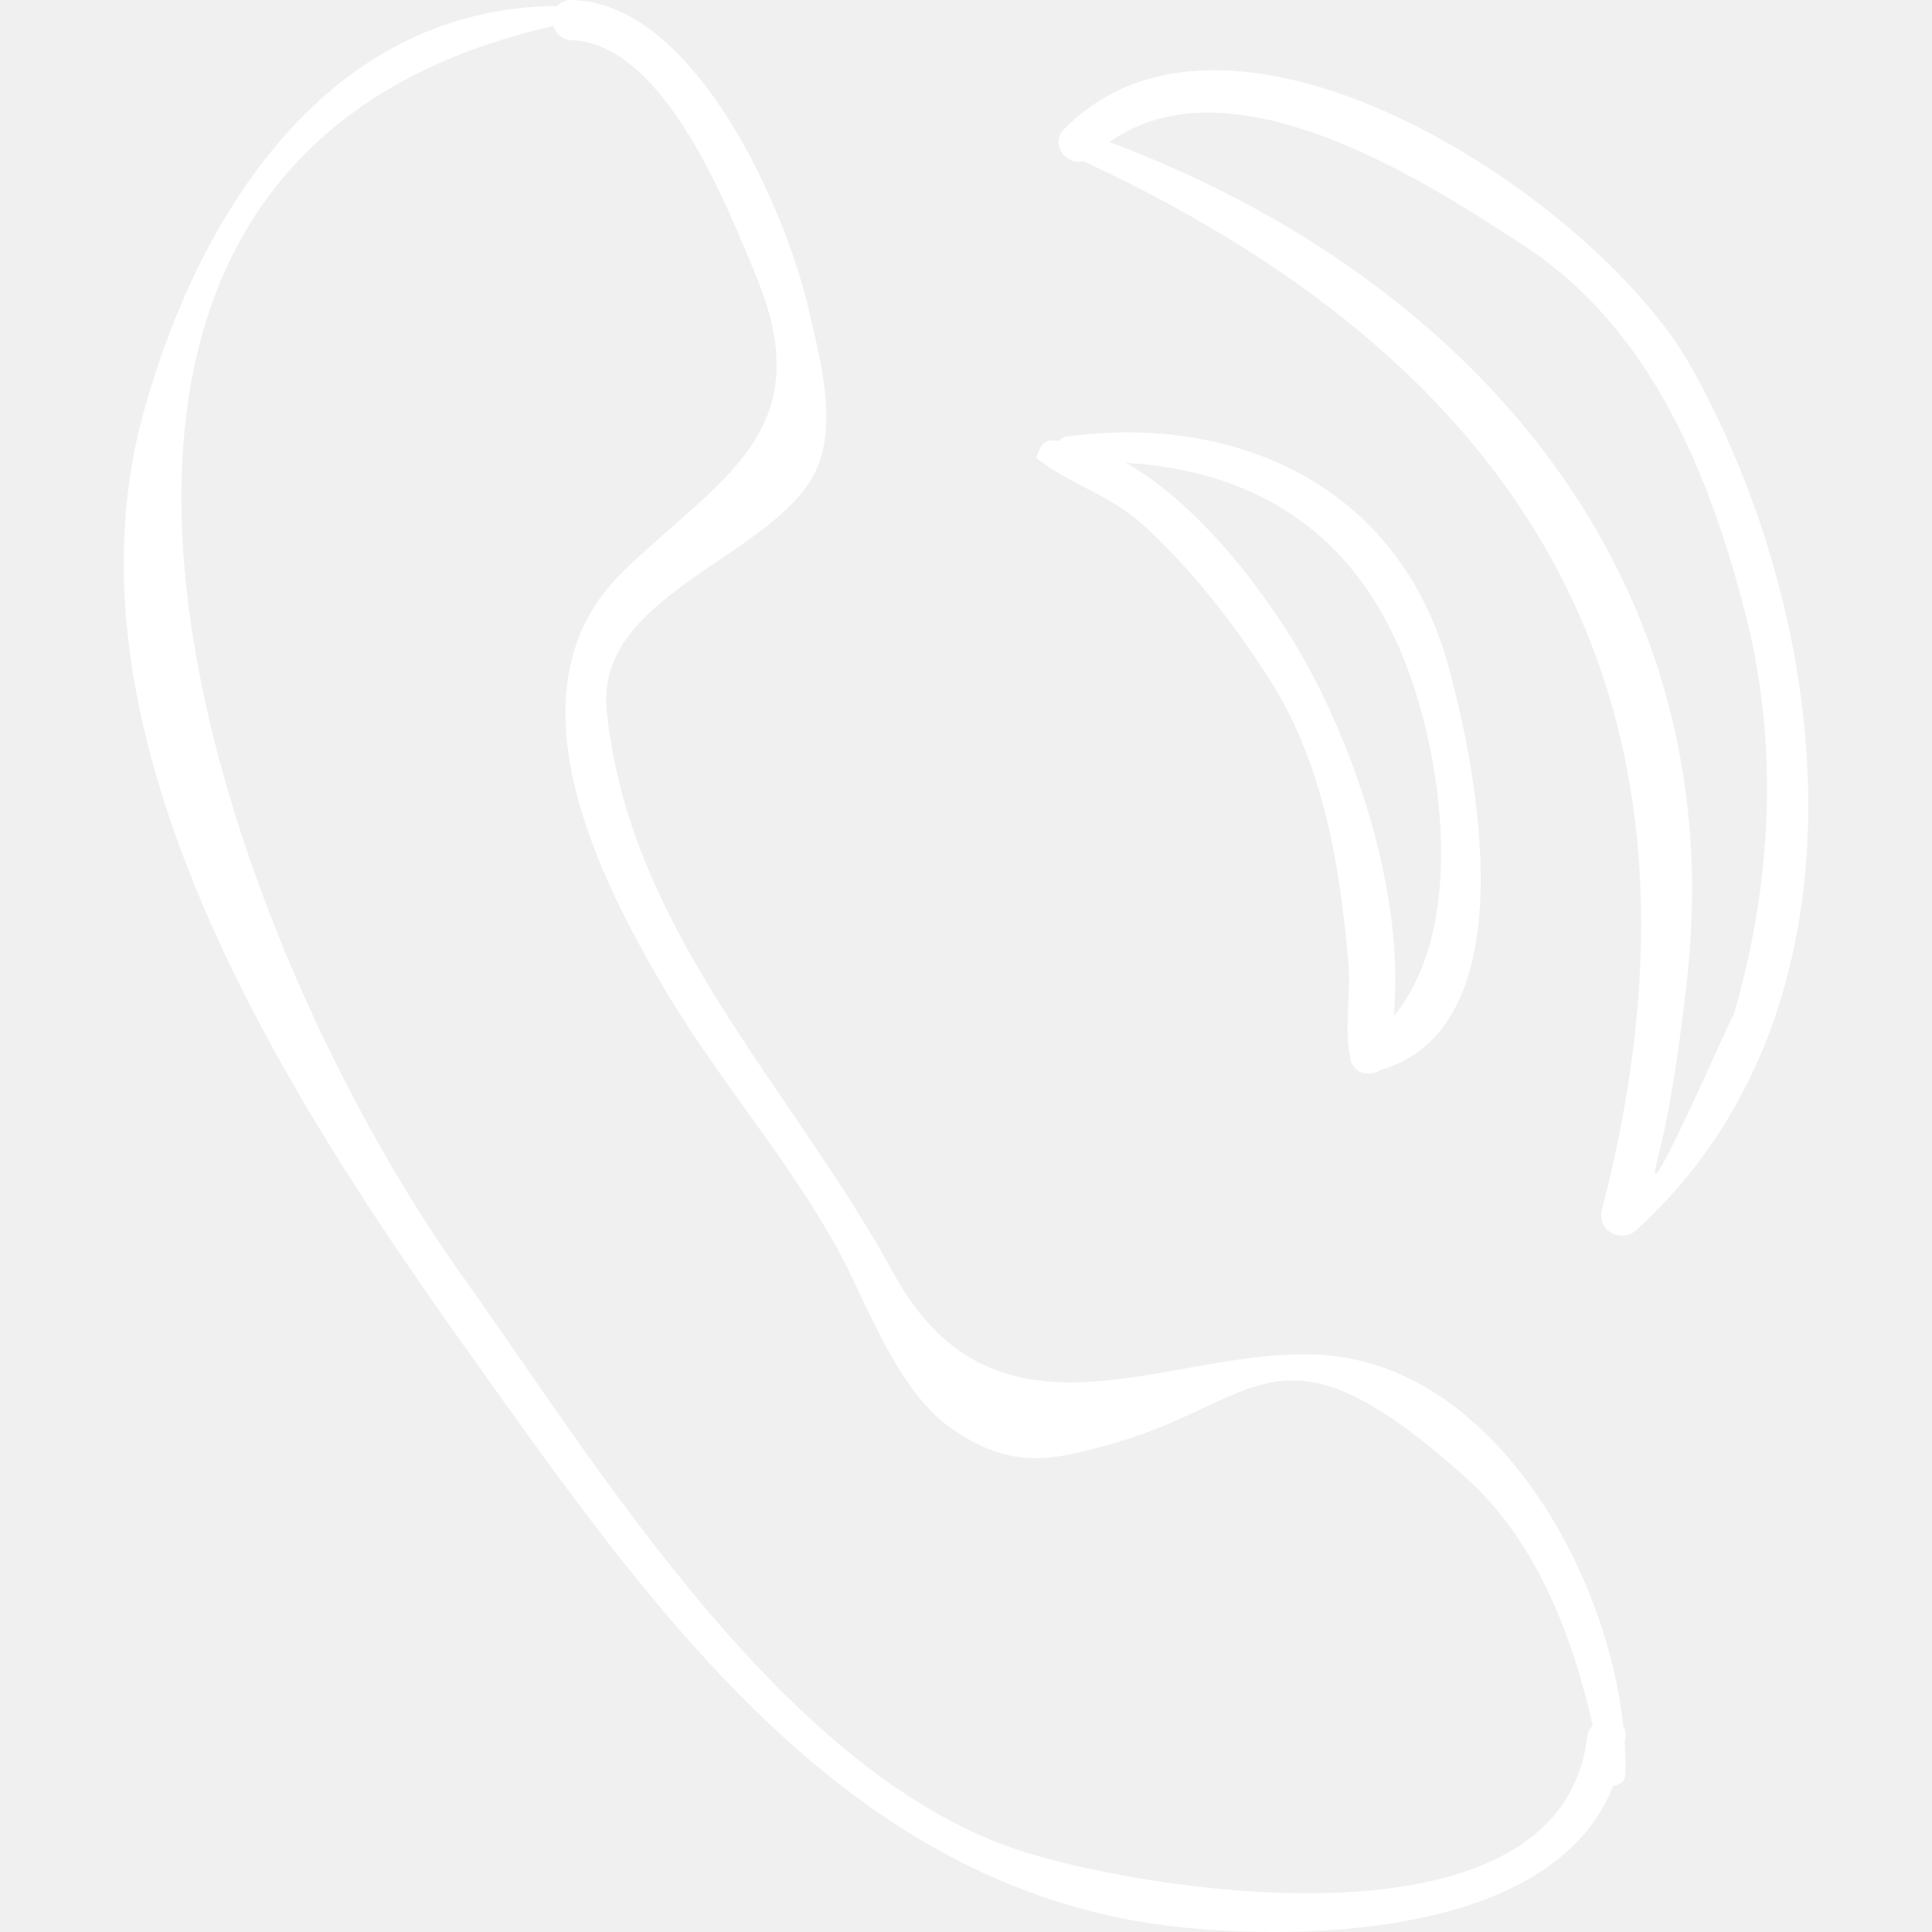
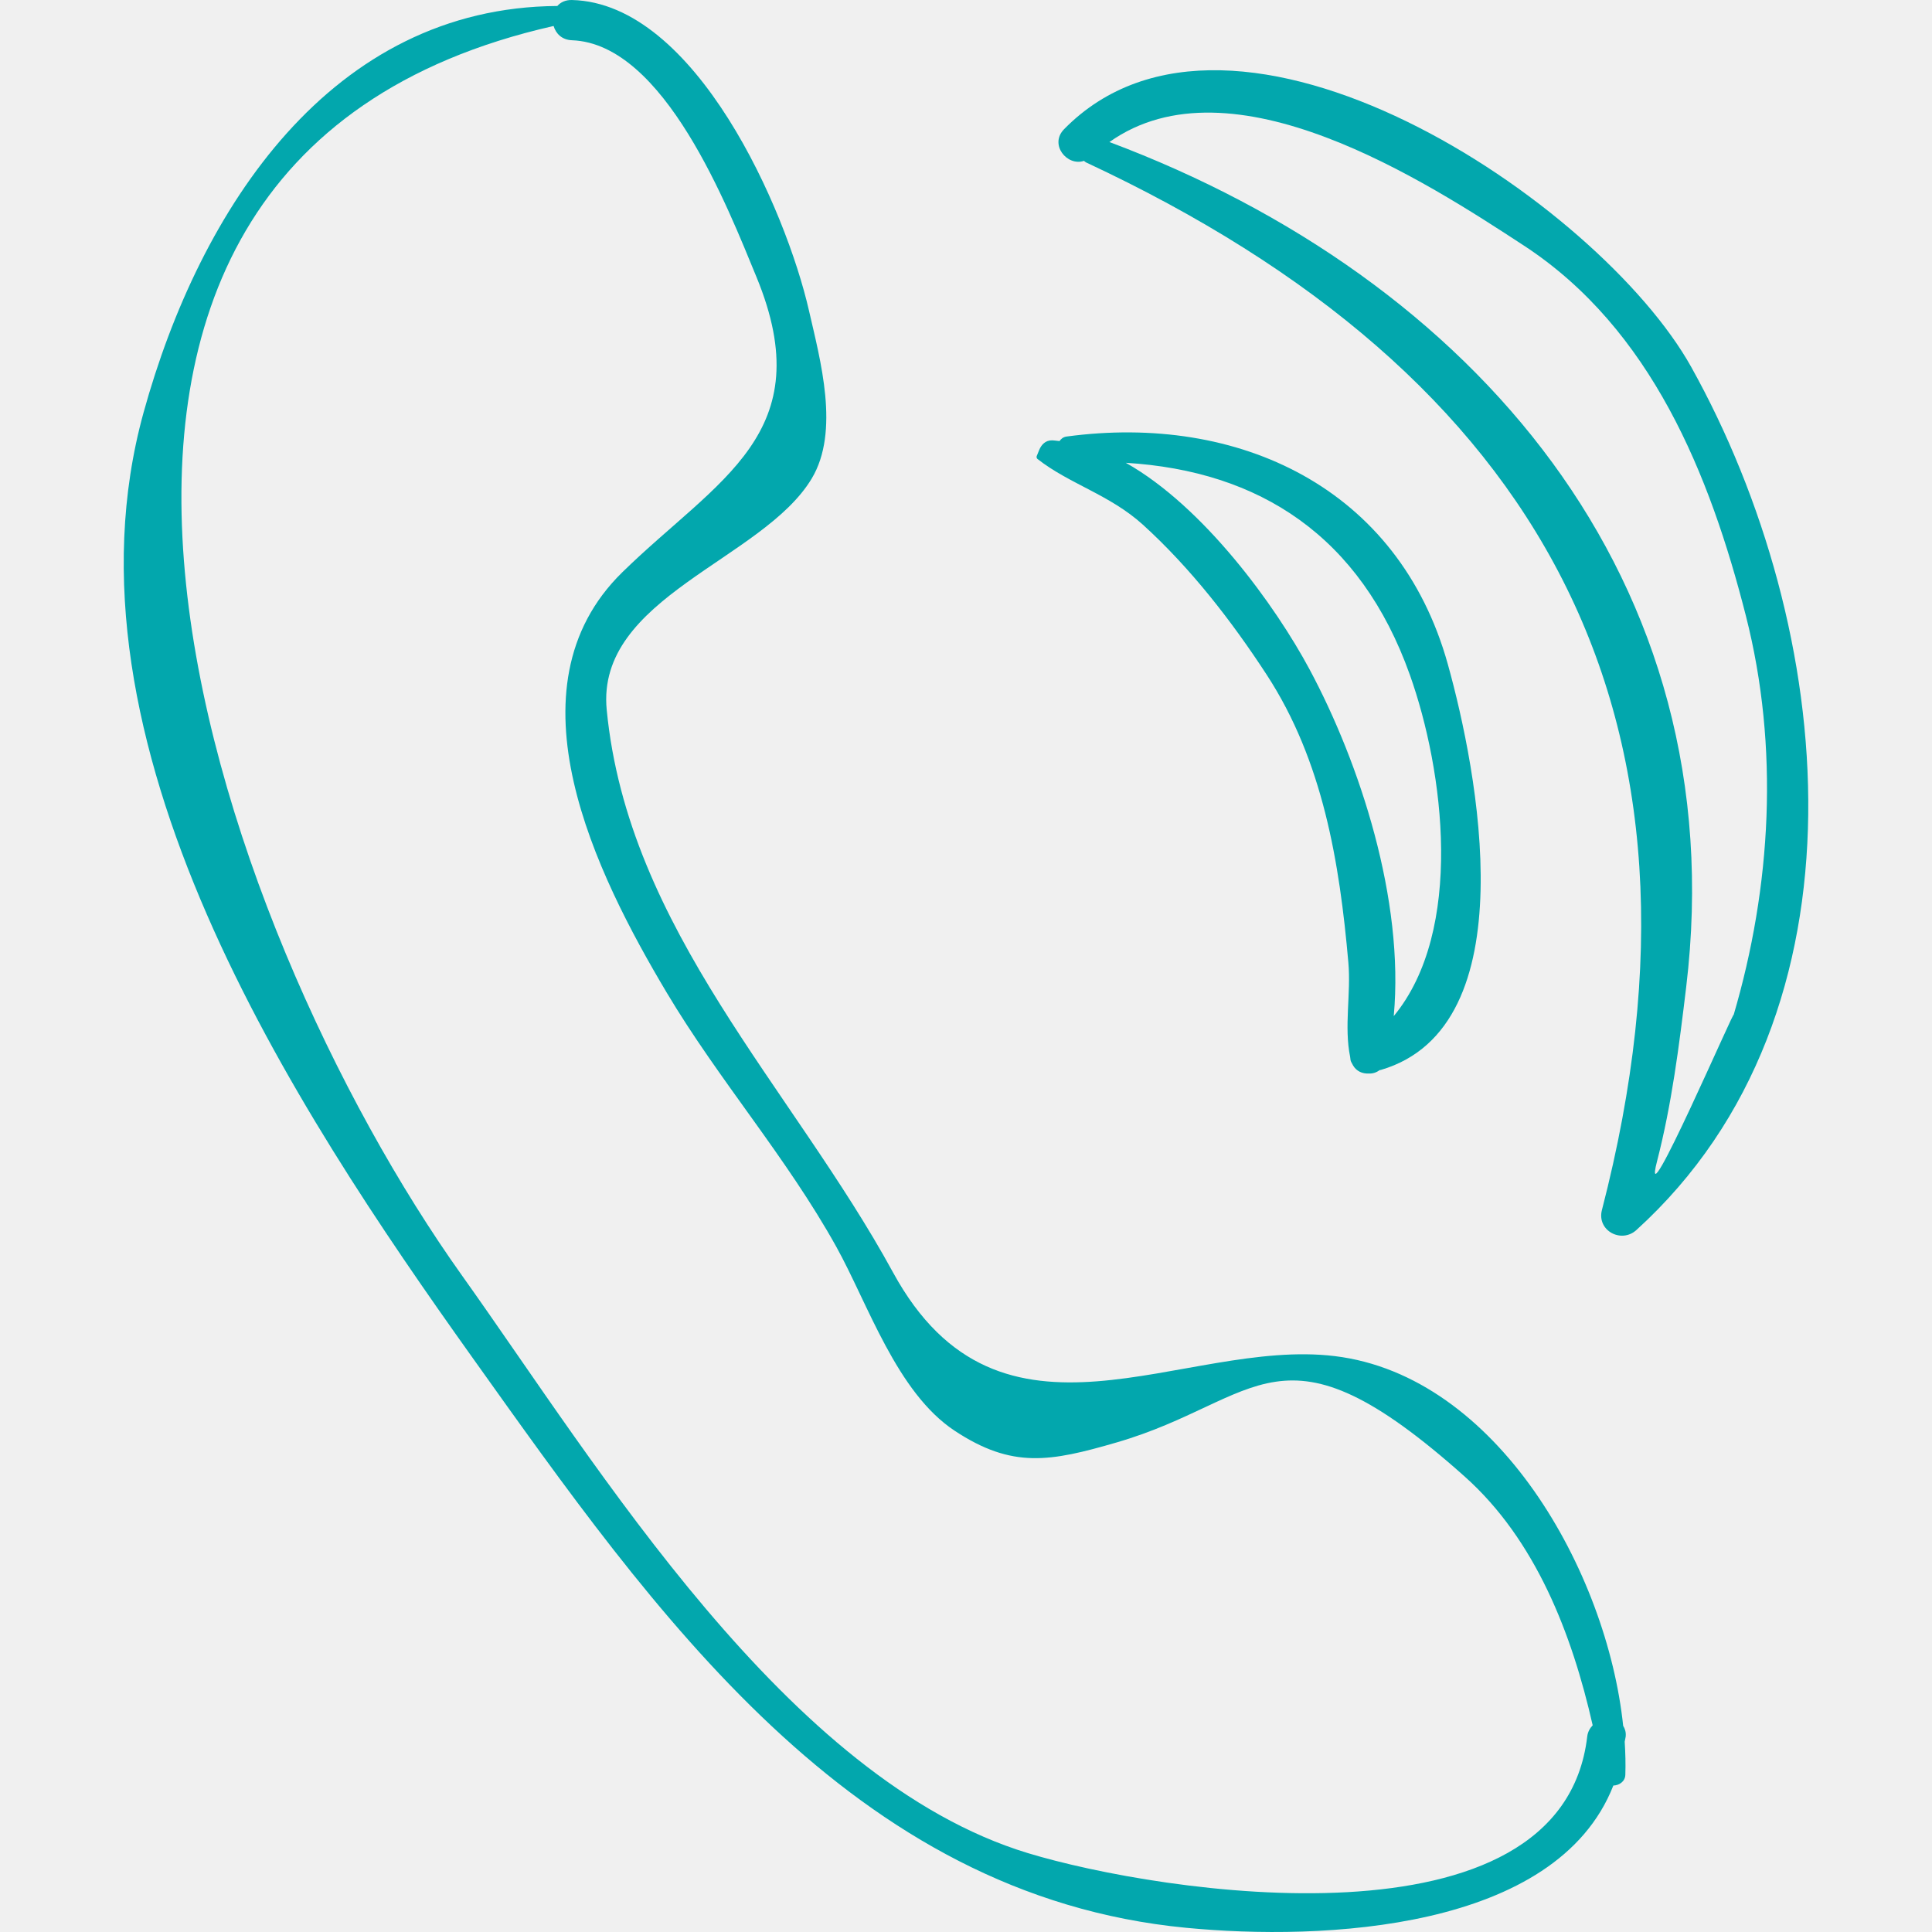
<svg xmlns="http://www.w3.org/2000/svg" version="1.1" id="Capa_1" x="0px" y="0px" width="512px" height="512px" viewBox="0 0 190.29 190.29" style="enable-background:new 0 0 190.29 190.29;" xml:space="preserve">
  <g>
    <g>
-       <path d="M160.12,171.042c0.044-0.445-0.074-0.778-0.248-1.059c-1.588-15.177-12.398-34.472-28.406-36.415    c-14.981-1.817-32.91,11.182-43.51-8.246c-9.923-18.188-26.101-33.756-28.199-55.413c-1.073-11.078,15.355-14.742,20.182-22.758    c2.815-4.674,0.847-11.707-0.26-16.557c-2.262-9.907-11.142-30.29-23.341-30.593c-0.645-0.016-1.125,0.223-1.444,0.589    C32.641,0.728,19.7,20.493,14.138,40.639c-8.942,32.391,14.743,68.329,32.42,93.113c17.874,25.06,37.251,52.952,70.274,56.125    c13.4,1.288,36.456,0.31,42.073-14.012c0.566-0.017,1.156-0.386,1.18-1.049c0.037-1.054,0.009-2.15-0.062-3.27    C160.045,171.371,160.101,171.22,160.12,171.042z M101.237,182.519c-23.737-7.217-42.266-38.001-55.727-56.88    C21.111,91.417-5.888,16.204,54.526,2.56c0.219,0.742,0.815,1.368,1.81,1.405c9.1,0.339,15.349,16.469,18.171,23.316    c6.365,15.443-3.835,19.917-13.204,29.074c-11.717,11.451-2.527,29.834,4.34,41.372c5.149,8.652,11.812,16.228,16.724,25.066    c3.12,5.614,5.949,14.353,11.665,18.129c5.672,3.747,9.397,3.054,15.954,1.148c14.24-4.137,16.049-12.927,34.301,3.382    c6.958,6.217,10.54,15.461,12.582,24.478c-0.27,0.288-0.483,0.642-0.538,1.113C153.798,192.66,114.213,186.464,101.237,182.519z" fill="#FFFFFF" />
-       <path d="M142.601,65.418c-4.855-17.424-20.639-24.707-37.552-22.421c-0.33,0.045-0.54,0.227-0.692,0.445    c-0.249-0.019-0.499-0.068-0.748-0.07c-0.631-0.006-1.037,0.415-1.258,0.958c-0.081,0.199-0.163,0.399-0.244,0.599    c-0.032,0.081,0.002,0.217,0.072,0.271c3.157,2.479,7.129,3.521,10.392,6.482c4.697,4.264,8.75,9.498,12.199,14.79    c5.532,8.49,7.169,18.464,8.036,28.343c0.269,3.055-0.439,6.277,0.176,9.293c0.007,0.078,0.013,0.155,0.029,0.229    c0.007,0.03,0.005,0.062,0.012,0.093c0.038,0.16,0.122,0.268,0.188,0.398c0.017,0.026,0.022,0.061,0.041,0.087    c0.346,0.605,0.948,0.857,1.579,0.819c0.397,0.024,0.758-0.116,1.075-0.341c0.034-0.008,0.062-0.001,0.096-0.011    C150.497,101.138,145.506,75.842,142.601,65.418z M137.275,100.081c1.057-11.413-3.317-24.883-8.306-34.178    c-3.339-6.222-10.382-15.986-18.084-20.32c13.198,0.802,23.11,7.233,27.971,20.867C142.233,75.921,144.231,91.652,137.275,100.081    z" fill="#FFFFFF" />
-       <path d="M166.578,36.151C157.523,19.899,121.5-4.282,104.809,12.72c-1.492,1.52,0.3,3.69,1.956,3.123    c0.068,0.051,0.117,0.114,0.202,0.153c44.757,20.886,63.449,54.317,50.812,103.186c-0.521,2.021,1.903,3.322,3.39,1.973    C184.81,99.702,180.873,61.811,166.578,36.151z M163.2,114.411c1.459-5.653,2.186-11.423,2.88-17.201    c4.823-40.142-21.024-69.812-56.808-83.22c12.035-8.534,31.162,3.878,40.833,10.206c12.529,8.198,18.311,22.543,21.857,36.472    c3.294,12.933,2.513,26.642-1.219,39.33C171.133,98.674,161.509,120.959,163.2,114.411z" fill="#FFFFFF" />
+       <path d="M160.12,171.042c0.044-0.445-0.074-0.778-0.248-1.059c-1.588-15.177-12.398-34.472-28.406-36.415    c-14.981-1.817-32.91,11.182-43.51-8.246c-9.923-18.188-26.101-33.756-28.199-55.413c-1.073-11.078,15.355-14.742,20.182-22.758    c2.815-4.674,0.847-11.707-0.26-16.557c-2.262-9.907-11.142-30.29-23.341-30.593c-0.645-0.016-1.125,0.223-1.444,0.589    C32.641,0.728,19.7,20.493,14.138,40.639c-8.942,32.391,14.743,68.329,32.42,93.113c17.874,25.06,37.251,52.952,70.274,56.125    c13.4,1.288,36.456,0.31,42.073-14.012c0.566-0.017,1.156-0.386,1.18-1.049c0.037-1.054,0.009-2.15-0.062-3.27    C160.045,171.371,160.101,171.22,160.12,171.042z M101.237,182.519c-23.737-7.217-42.266-38.001-55.727-56.88    C21.111,91.417-5.888,16.204,54.526,2.56c0.219,0.742,0.815,1.368,1.81,1.405c9.1,0.339,15.349,16.469,18.171,23.316    c6.365,15.443-3.835,19.917-13.204,29.074c-11.717,11.451-2.527,29.834,4.34,41.372c5.149,8.652,11.812,16.228,16.724,25.066    c3.12,5.614,5.949,14.353,11.665,18.129c5.672,3.747,9.397,3.054,15.954,1.148c14.24-4.137,16.049-12.927,34.301,3.382    c6.958,6.217,10.54,15.461,12.582,24.478c-0.27,0.288-0.483,0.642-0.538,1.113C153.798,192.66,114.213,186.464,101.237,182.519z" fill="#02A7AD" />
+       <path d="M142.601,65.418c-4.855-17.424-20.639-24.707-37.552-22.421c-0.33,0.045-0.54,0.227-0.692,0.445    c-0.249-0.019-0.499-0.068-0.748-0.07c-0.631-0.006-1.037,0.415-1.258,0.958c-0.081,0.199-0.163,0.399-0.244,0.599    c-0.032,0.081,0.002,0.217,0.072,0.271c3.157,2.479,7.129,3.521,10.392,6.482c4.697,4.264,8.75,9.498,12.199,14.79    c5.532,8.49,7.169,18.464,8.036,28.343c0.269,3.055-0.439,6.277,0.176,9.293c0.007,0.078,0.013,0.155,0.029,0.229    c0.007,0.03,0.005,0.062,0.012,0.093c0.038,0.16,0.122,0.268,0.188,0.398c0.017,0.026,0.022,0.061,0.041,0.087    c0.346,0.605,0.948,0.857,1.579,0.819c0.397,0.024,0.758-0.116,1.075-0.341c0.034-0.008,0.062-0.001,0.096-0.011    C150.497,101.138,145.506,75.842,142.601,65.418z M137.275,100.081c1.057-11.413-3.317-24.883-8.306-34.178    c-3.339-6.222-10.382-15.986-18.084-20.32c13.198,0.802,23.11,7.233,27.971,20.867C142.233,75.921,144.231,91.652,137.275,100.081    z" fill="#02A7AD" />
+       <path d="M166.578,36.151C157.523,19.899,121.5-4.282,104.809,12.72c-1.492,1.52,0.3,3.69,1.956,3.123    c0.068,0.051,0.117,0.114,0.202,0.153c44.757,20.886,63.449,54.317,50.812,103.186c-0.521,2.021,1.903,3.322,3.39,1.973    C184.81,99.702,180.873,61.811,166.578,36.151z M163.2,114.411c1.459-5.653,2.186-11.423,2.88-17.201    c4.823-40.142-21.024-69.812-56.808-83.22c12.035-8.534,31.162,3.878,40.833,10.206c12.529,8.198,18.311,22.543,21.857,36.472    c3.294,12.933,2.513,26.642-1.219,39.33C171.133,98.674,161.509,120.959,163.2,114.411z" fill="#02A7AD" />
    </g>
  </g>
  <g>
</g>
  <g>
</g>
  <g>
</g>
  <g>
</g>
  <g>
</g>
  <g>
</g>
  <g>
</g>
  <g>
</g>
  <g>
</g>
  <g>
</g>
  <g>
</g>
  <g>
</g>
  <g>
</g>
  <g>
</g>
  <g>
</g>
</svg>
